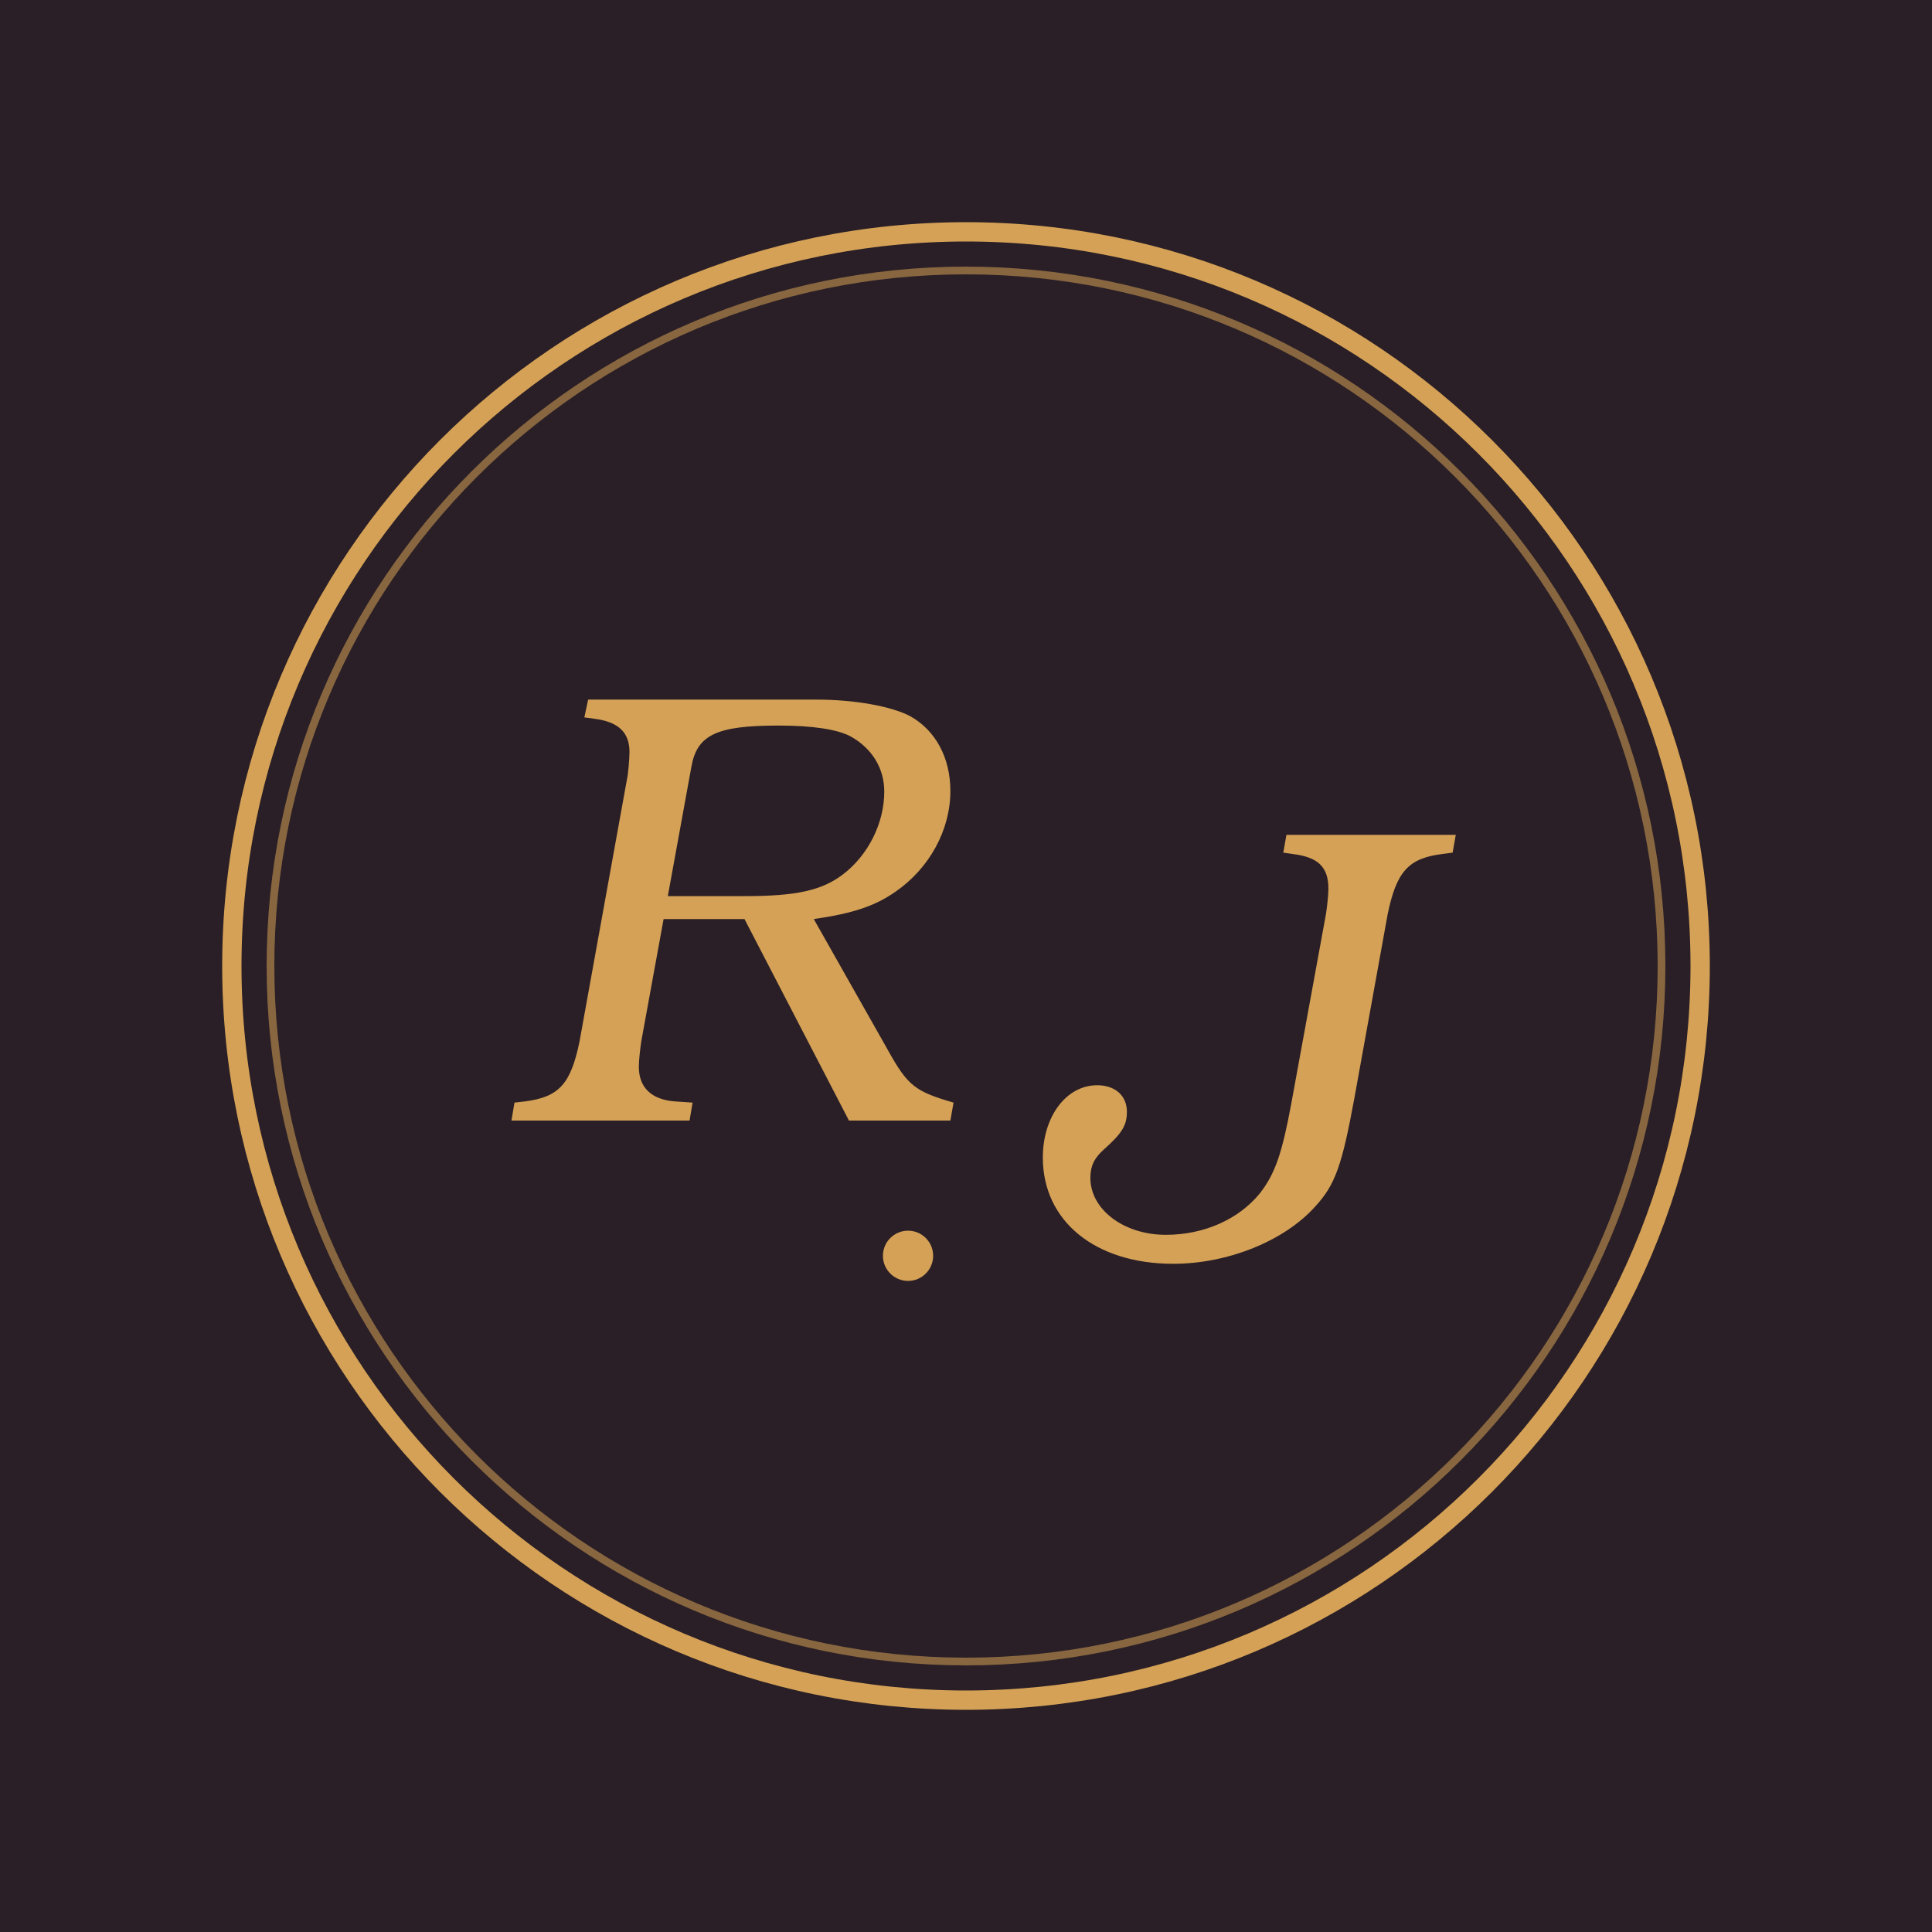
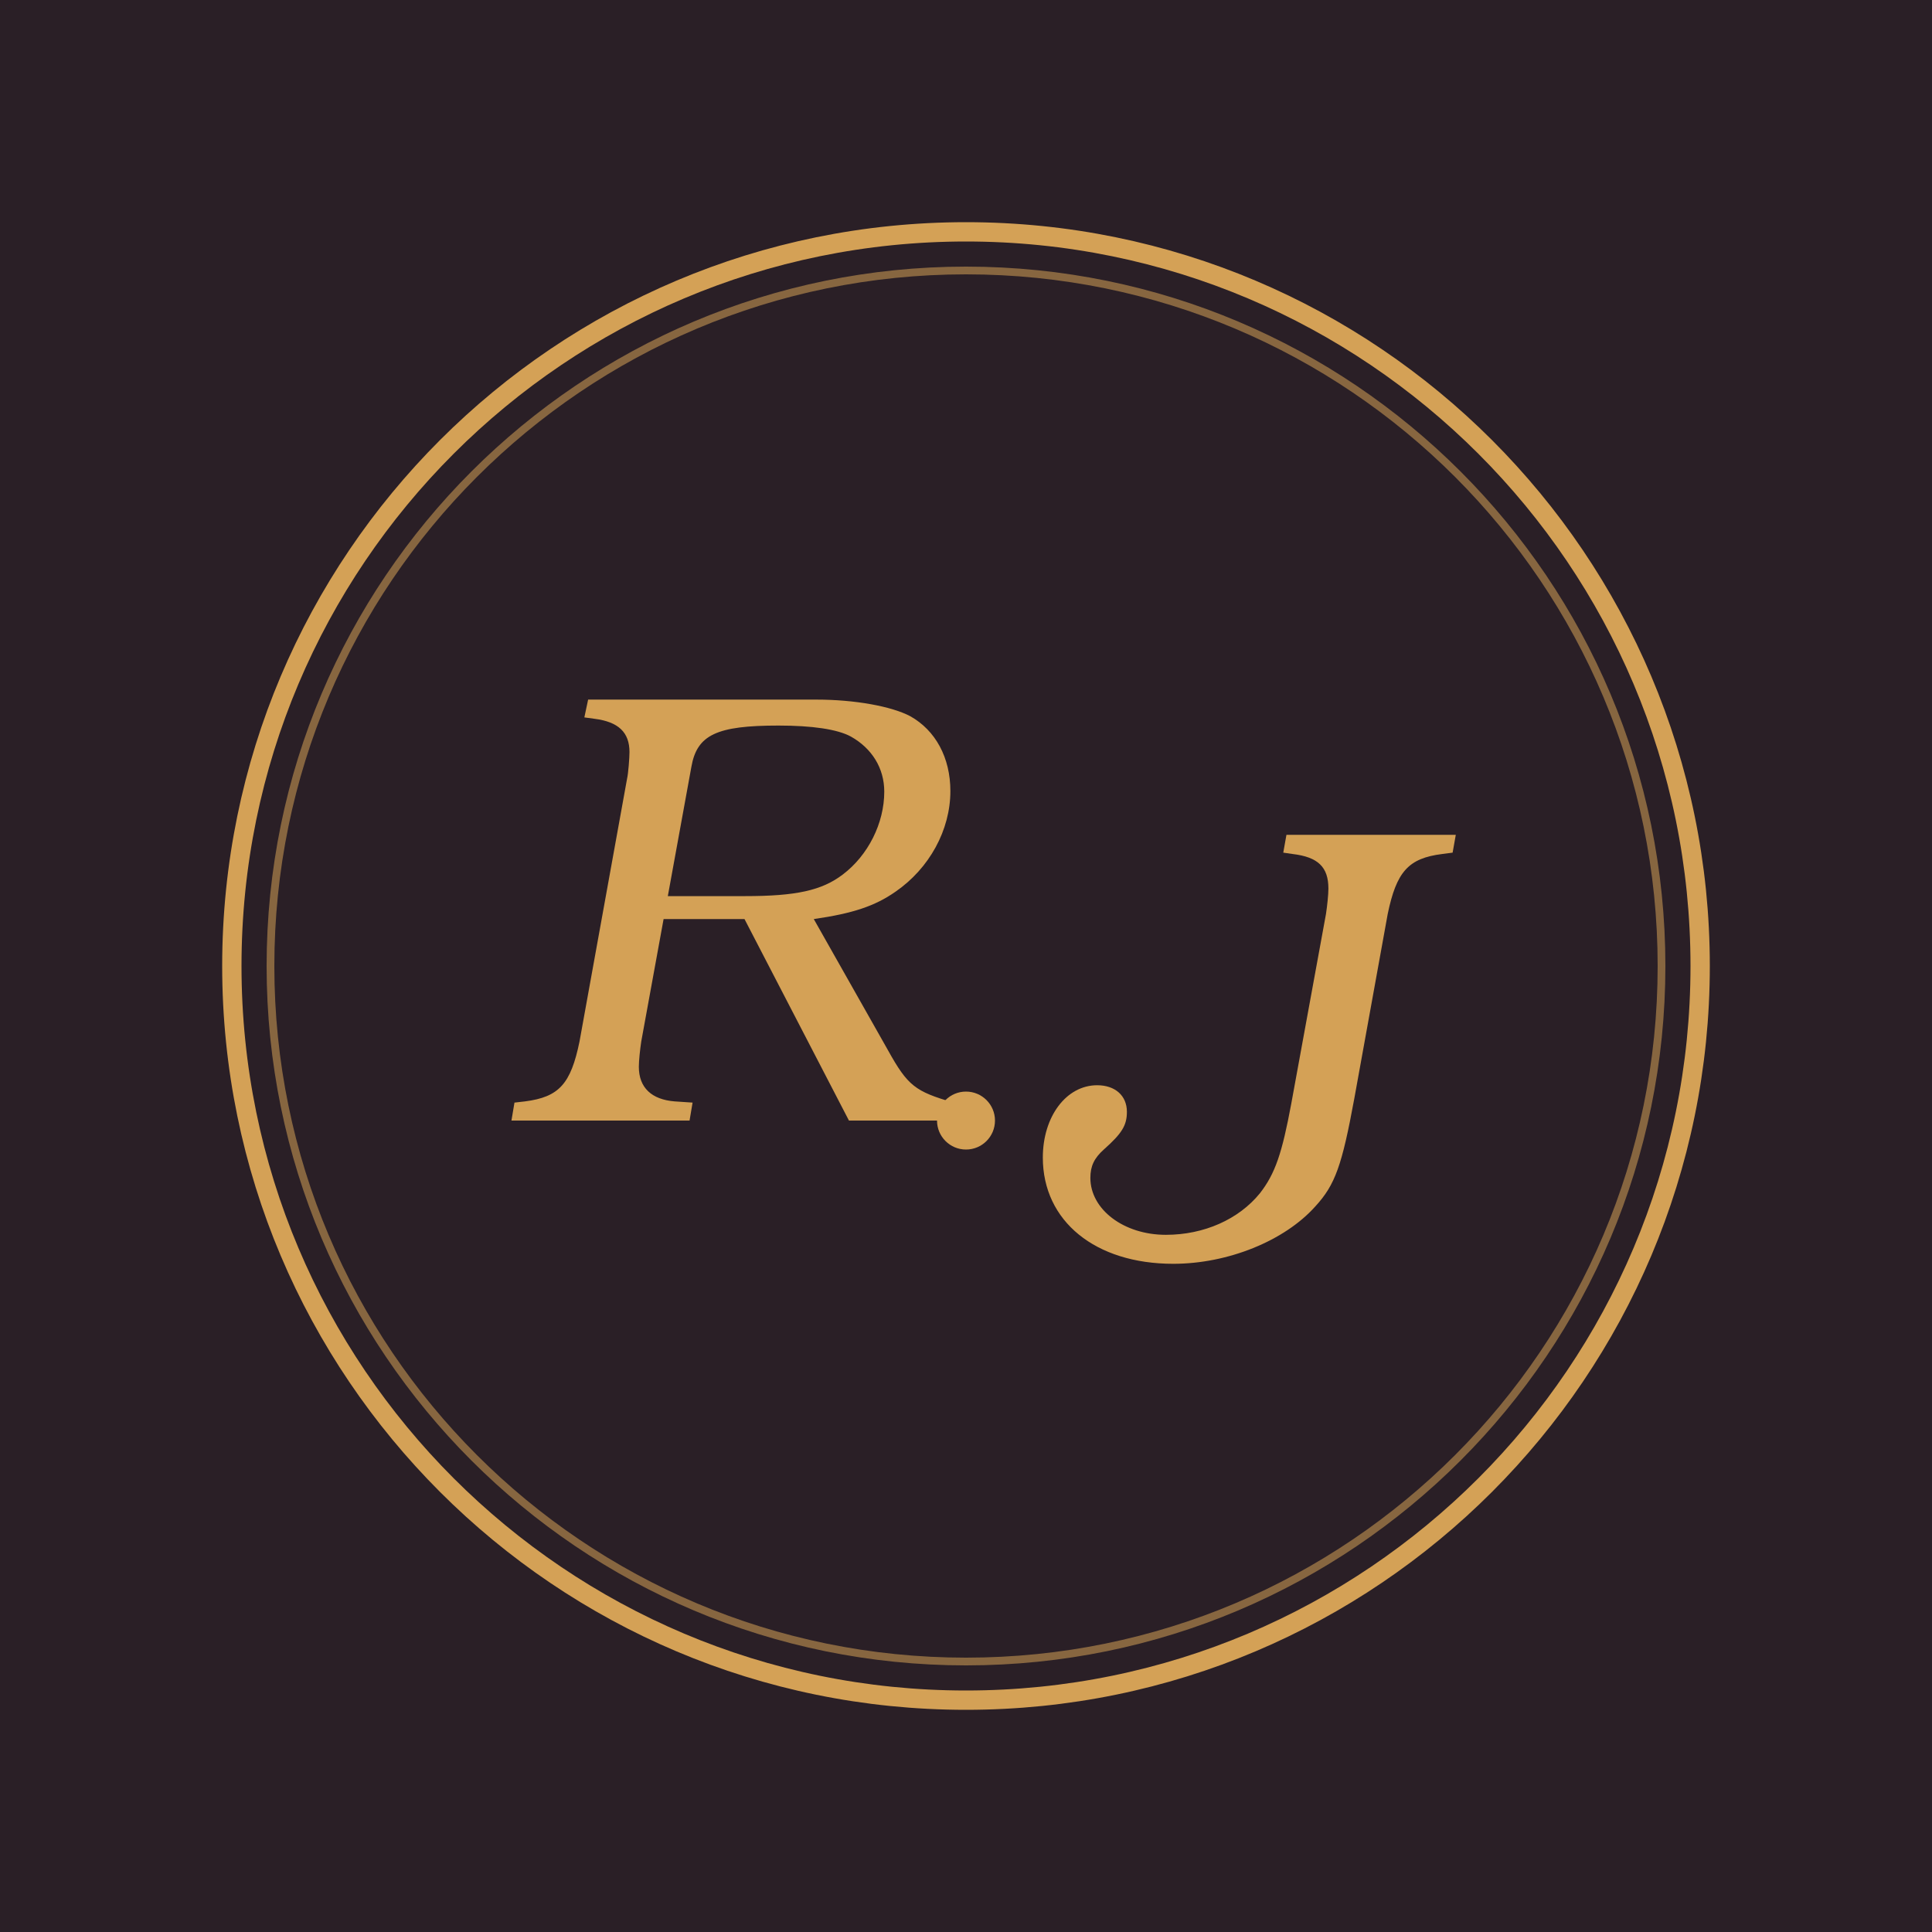
<svg xmlns="http://www.w3.org/2000/svg" viewBox="0 0 200 200" role="img" aria-label="The Praefatio">
  <rect width="200" height="200" fill="#2A1F26" />
  <circle cx="100" cy="100" r="76" fill="none" stroke="#D4A156" stroke-width="2" />
  <circle cx="100" cy="100" r="72" fill="none" stroke="#D4A156" stroke-width="0.8" opacity="0.55" />
  <g transform="translate(100 116)">
    <text x="-26" y="0" font-family="'URW Bookman','Liberation Serif',Georgia,serif" font-style="italic" font-weight="500" font-size="64" fill="#D4A156" text-anchor="middle">R</text>
    <text x="26" y="14" font-family="'URW Bookman','Liberation Serif',Georgia,serif" font-style="italic" font-weight="500" font-size="64" fill="#D4A156" text-anchor="middle">J</text>
-     <circle cx="-6" cy="14" r="2.6" fill="#D4A156" />
+     <circle cx="0" cy="0" r="3" fill="#D4A156" />
  </g>
</svg>
